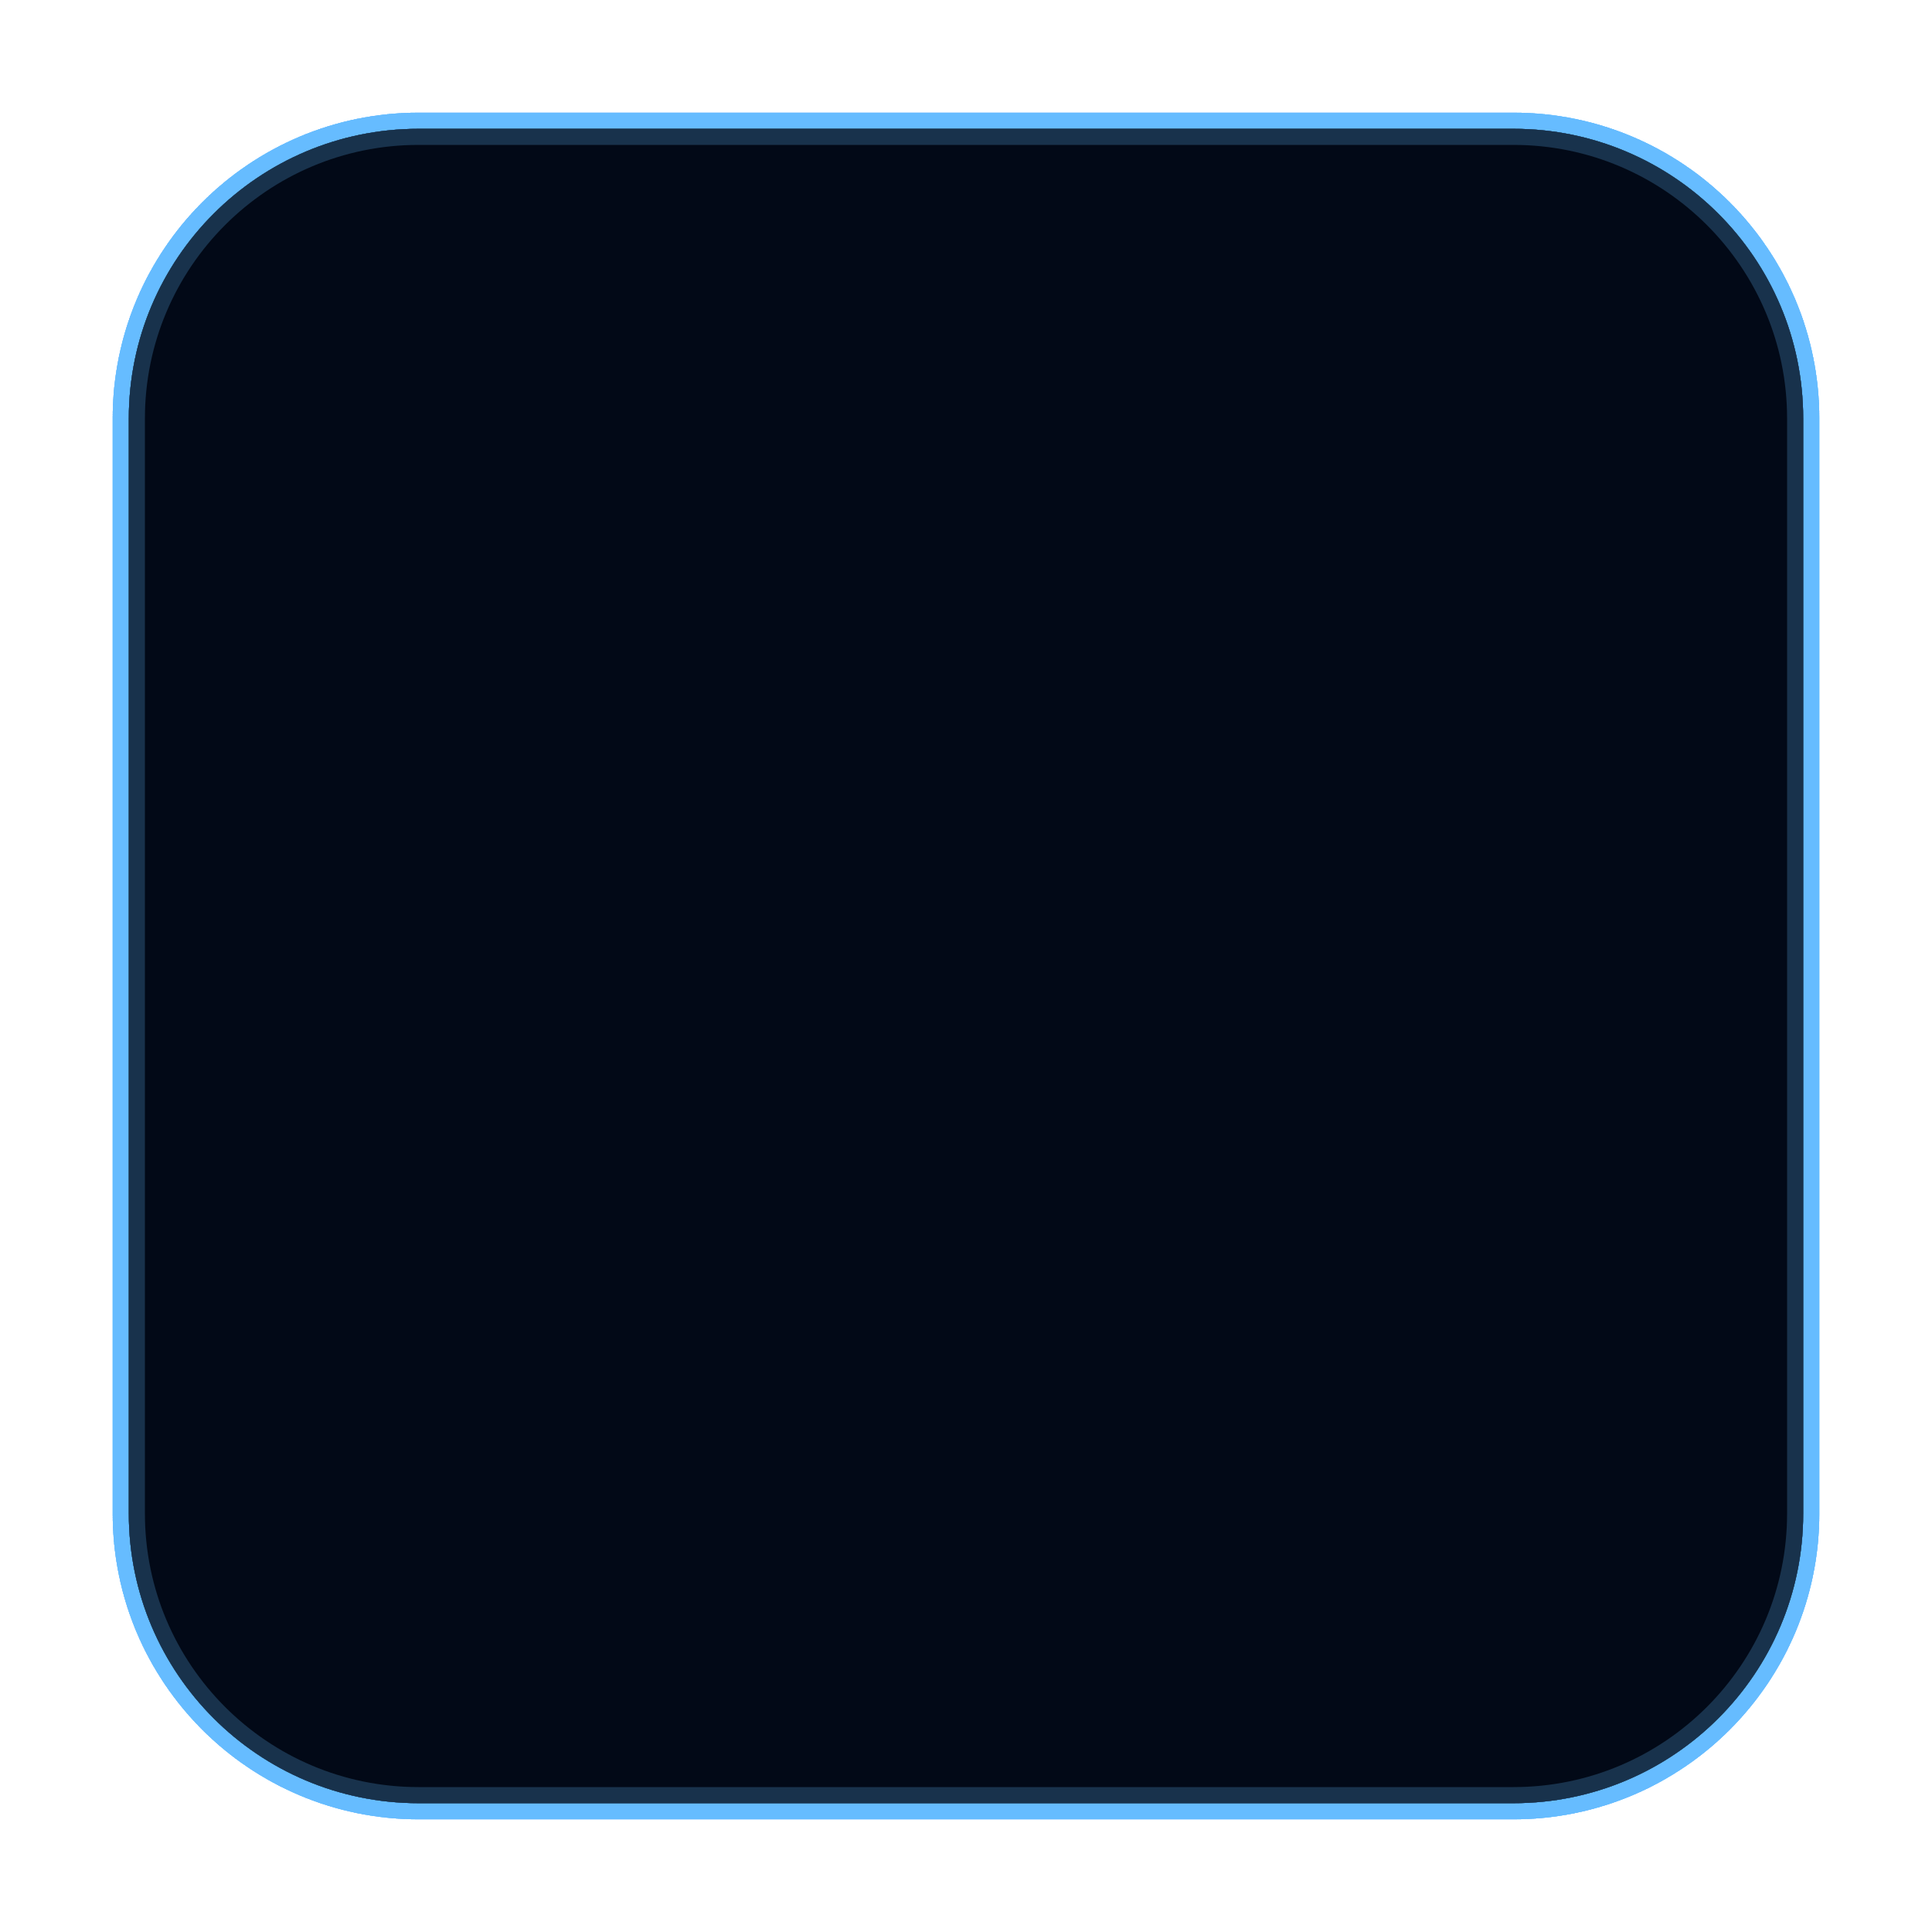
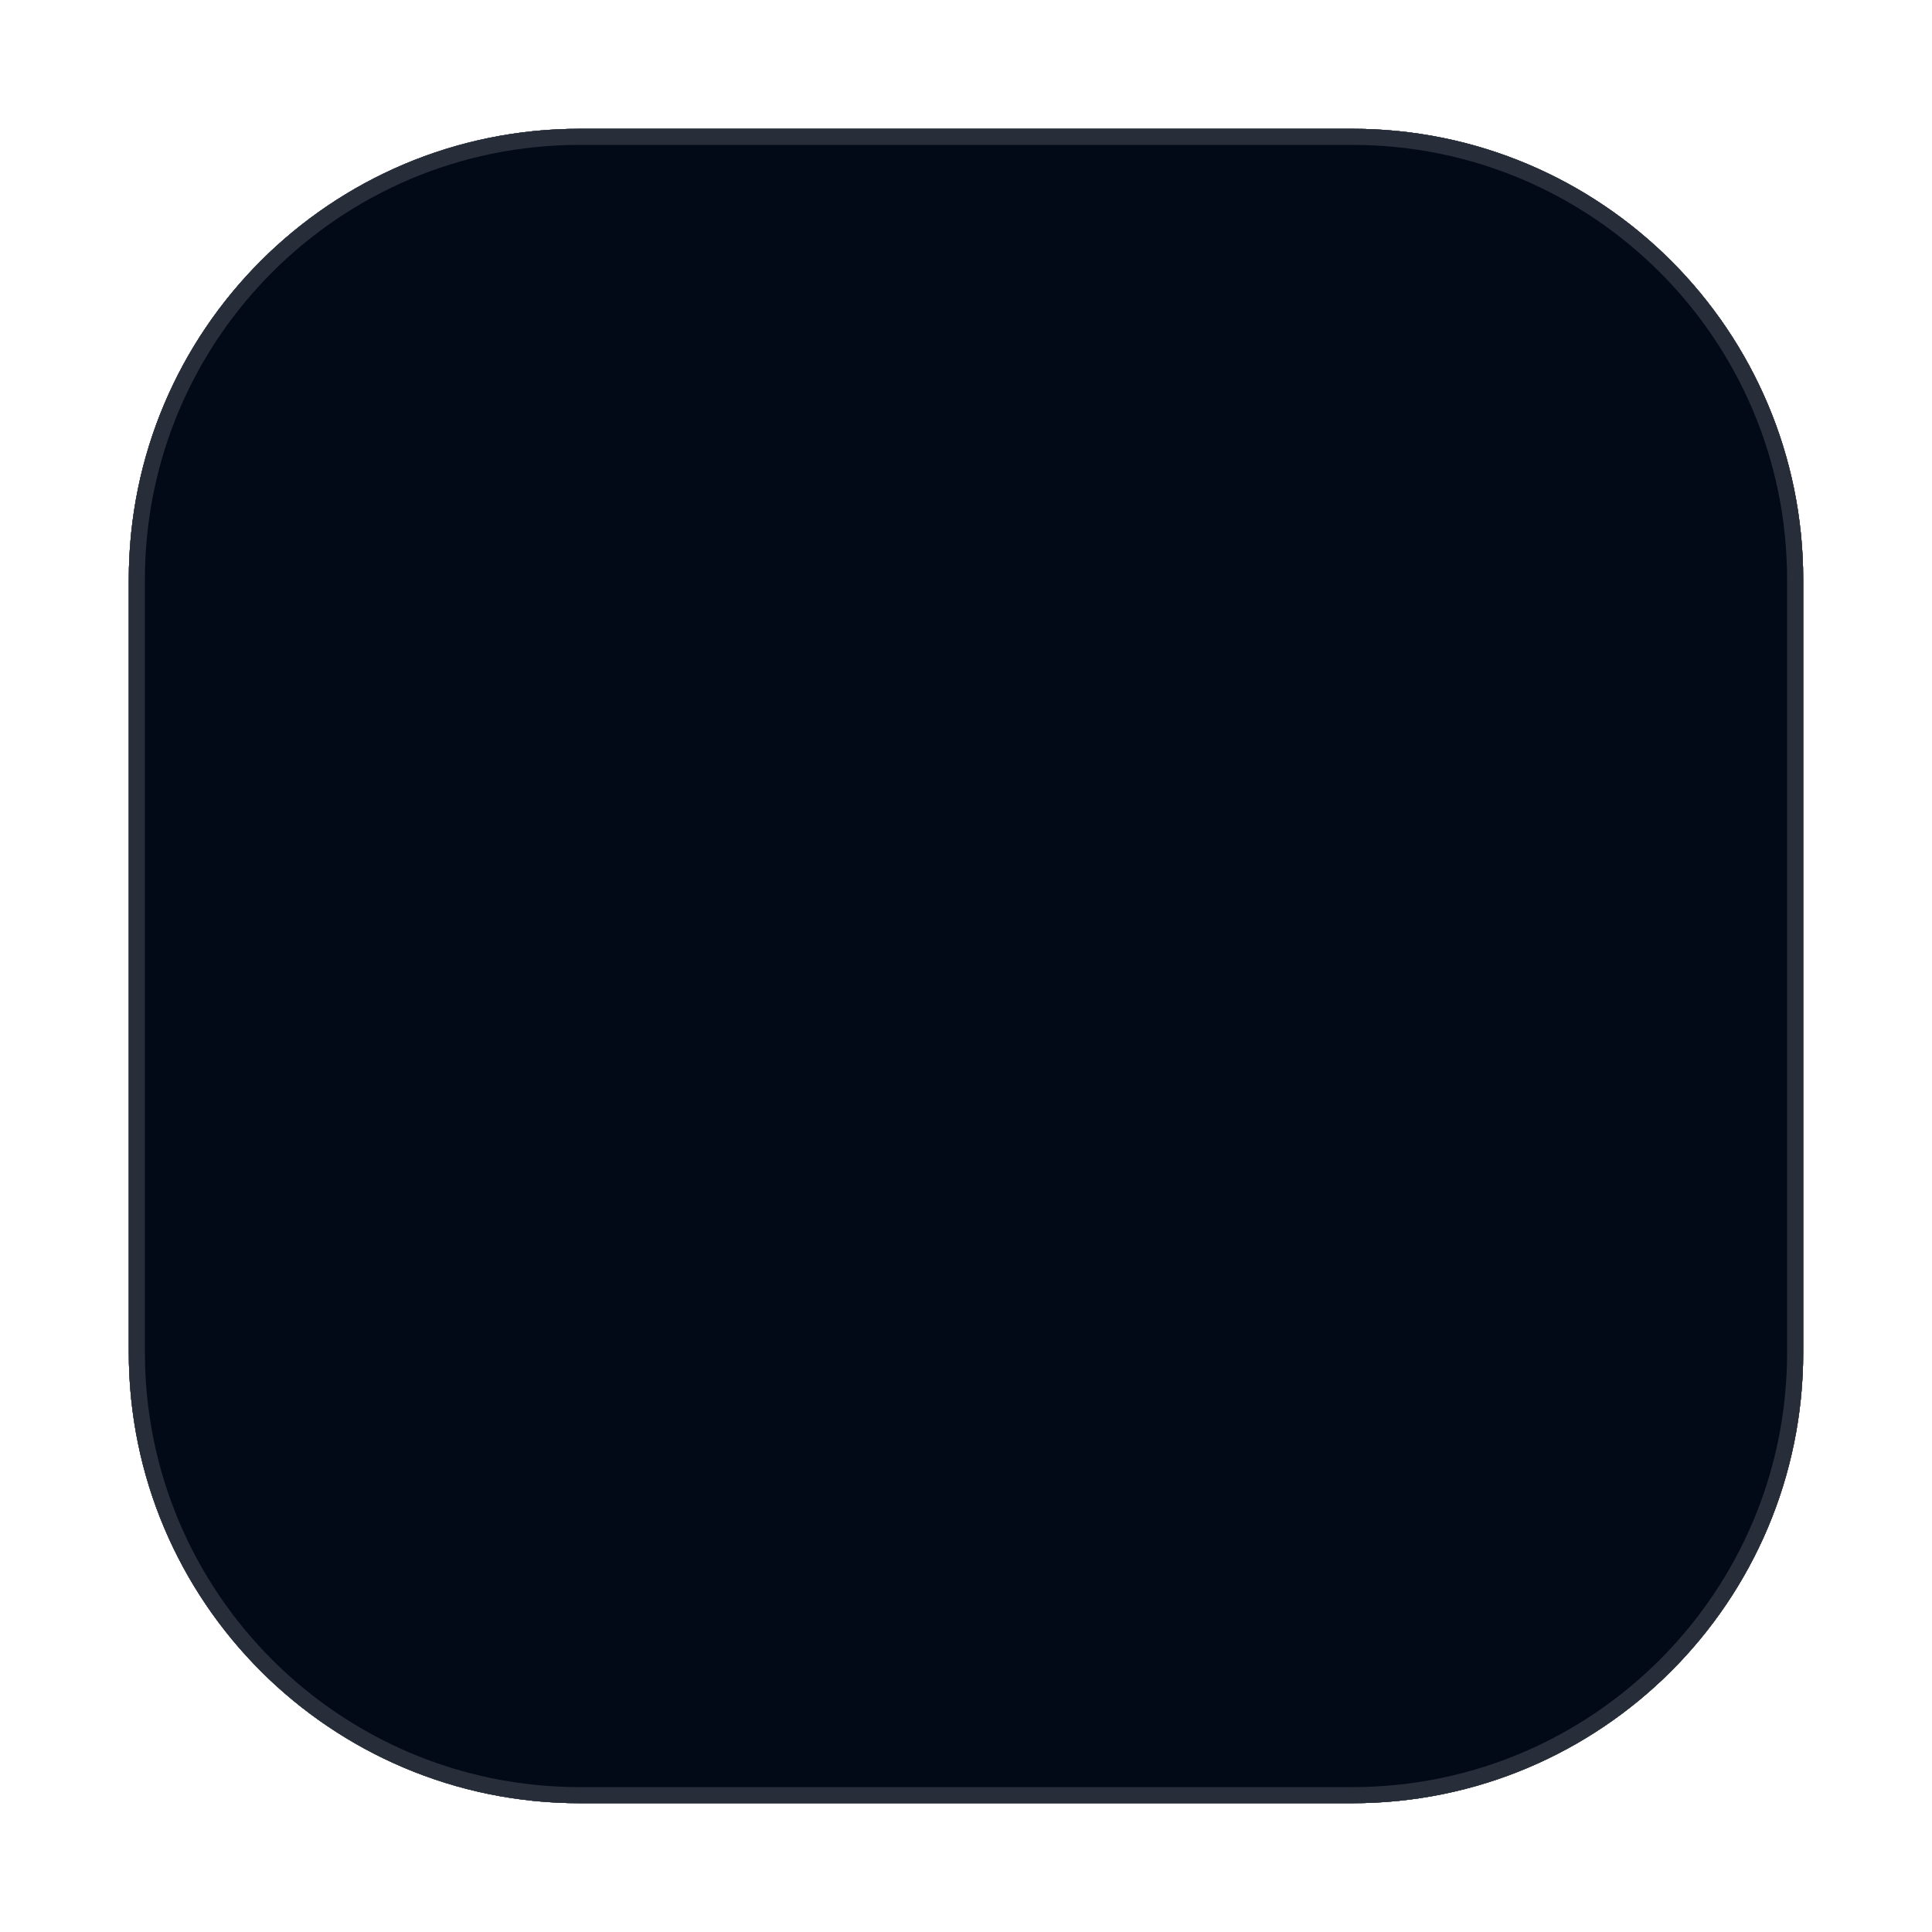
<svg xmlns="http://www.w3.org/2000/svg" width="60" height="60" viewBox="0 0 60 60">
  <defs>
    <symbol id="tile">
-       <rect x="4" y="4" width="52" height="52" rx="9" ry="9" fill="rgba(3, 10, 24, 0.95)" stroke="rgba(100, 190, 255, 0.22)" stroke-width="1" />
+       <rect x="4" y="4" width="52" height="52" rx="14" ry="14" fill="rgba(3, 10, 24, 0.65)" stroke="rgba(255, 255, 255, 0.1)" stroke-width="1" />
    </symbol>
  </defs>
  <g id="center">
    <use href="#tile" />
  </g>
  <g id="top">
    <use href="#tile" />
  </g>
  <g id="topleft">
    <use href="#tile" />
  </g>
  <g id="topright">
    <use href="#tile" />
  </g>
  <g id="left">
    <use href="#tile" />
  </g>
  <g id="right">
    <use href="#tile" />
  </g>
  <g id="bottom">
    <use href="#tile" />
  </g>
  <g id="bottomleft">
    <use href="#tile" />
  </g>
  <g id="bottomright">
    <use href="#tile" />
  </g>
  <g id="north-center">
    <use href="#tile" />
  </g>
  <g id="north-west">
    <use href="#tile" />
  </g>
  <g id="north-east">
    <use href="#tile" />
  </g>
  <g id="south-center">
    <use href="#tile" />
  </g>
  <g id="south-west">
    <use href="#tile" />
  </g>
  <g id="south-east">
    <use href="#tile" />
  </g>
  <g id="east-center">
    <use href="#tile" />
  </g>
  <g id="west-center">
    <use href="#tile" />
  </g>
</svg>
